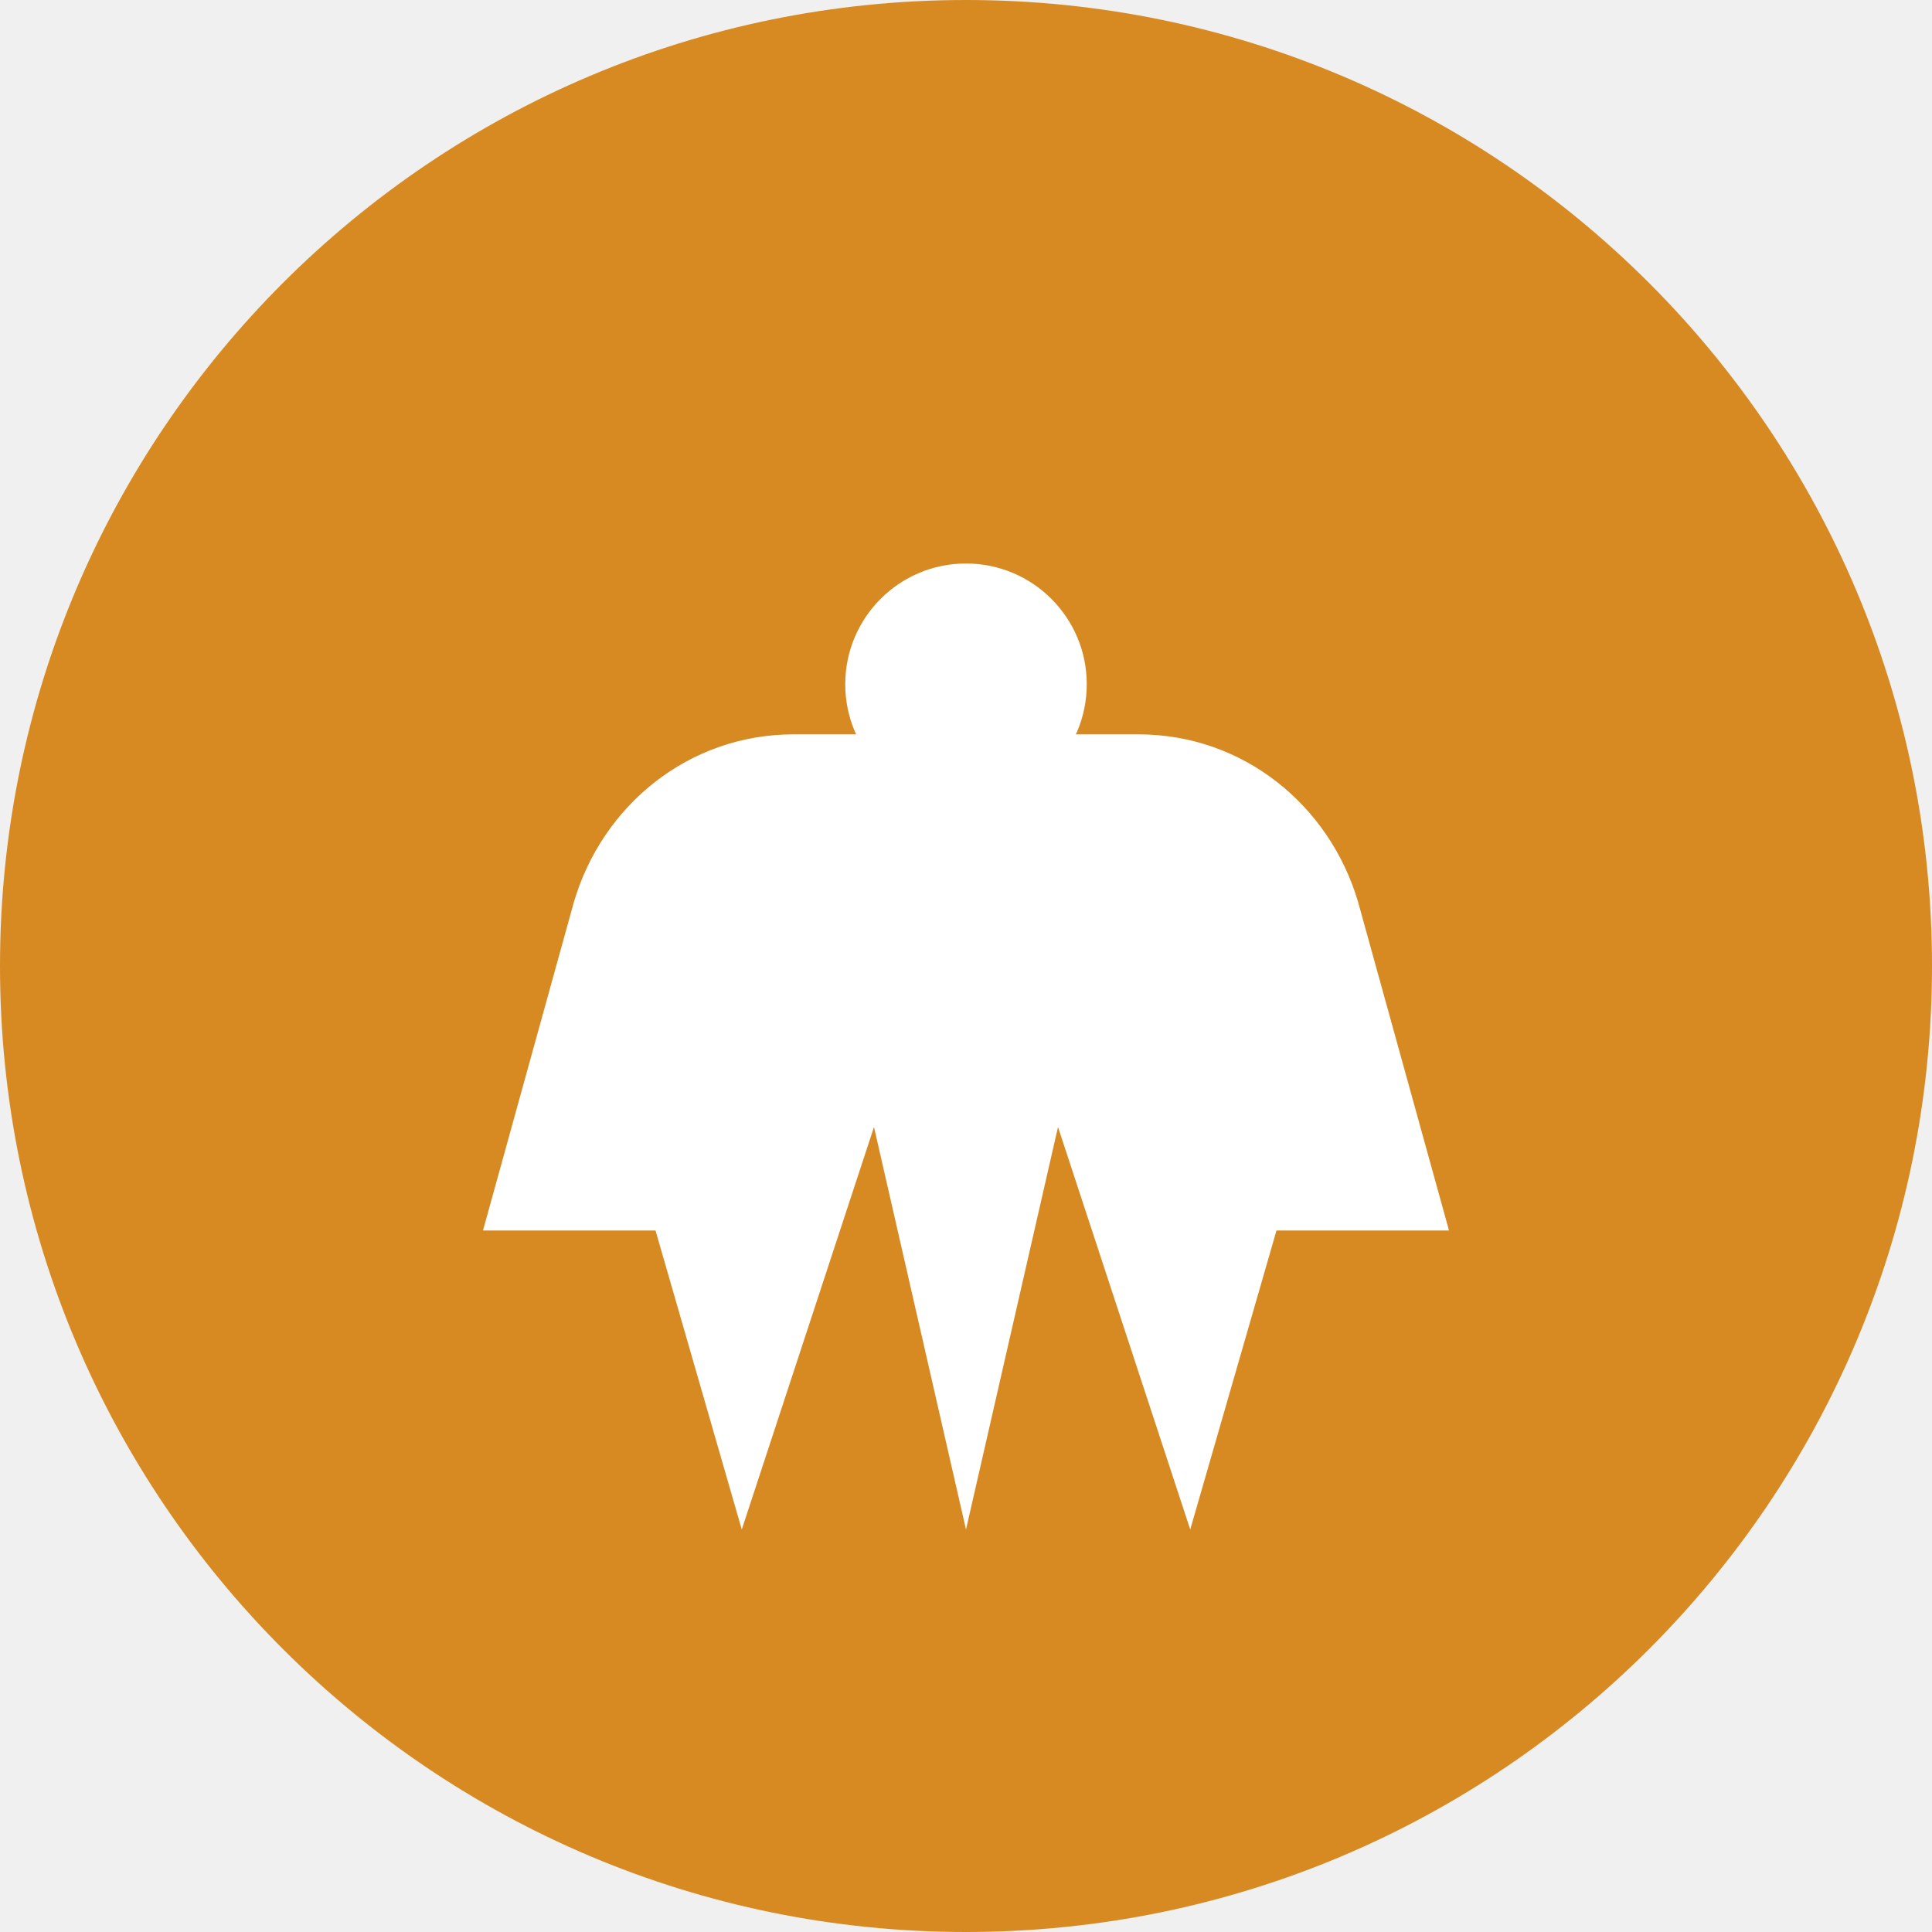
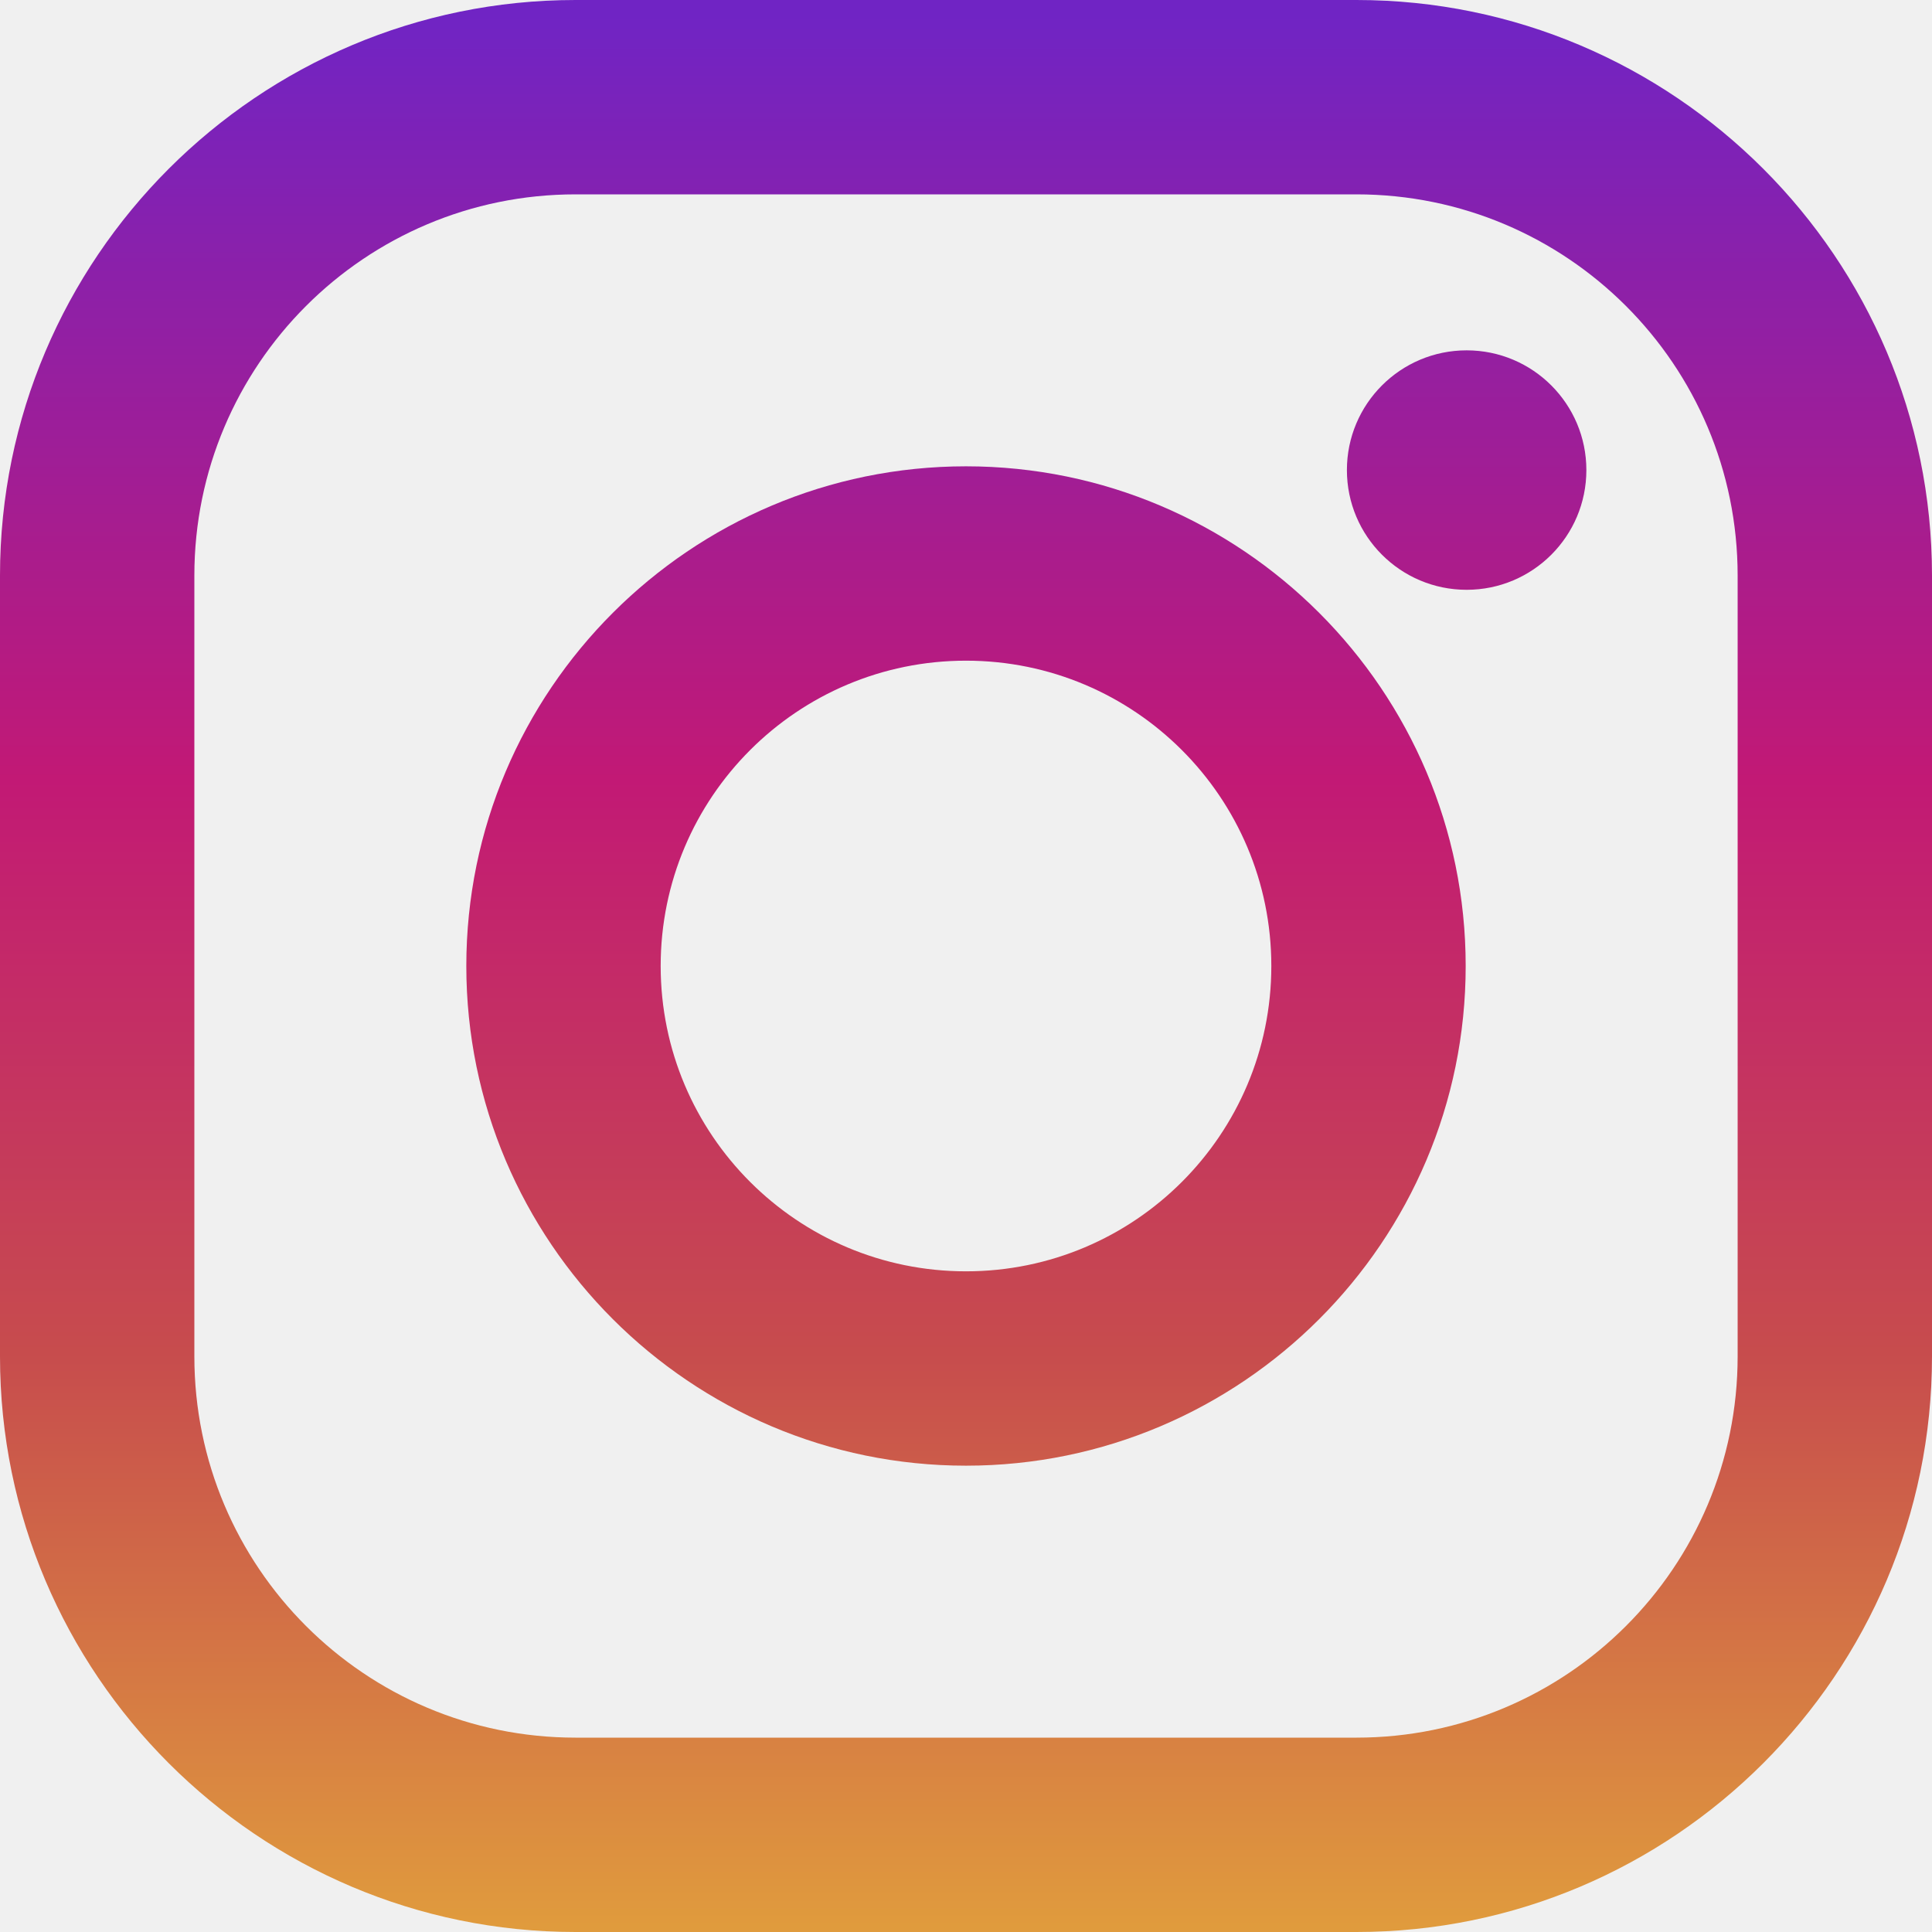
- <svg xmlns="http://www.w3.org/2000/svg" width="48" height="48" viewBox="0 0 48 48" fill="none">
-   <rect width="48" height="48" rx="24" fill="#D88A22" />
-   <path d="M24 14C22.343 14 21 15.343 21 17C21 18.657 22.343 20 24 20C25.657 20 27 18.657 27 17C27 15.343 25.657 14 24 14Z" fill="white" />
-   <path d="M33.742 22.412C33.034 20.004 30.884 18.245 28.286 18.245H19.714C17.116 18.245 14.966 20.004 14.258 22.412L12 30.571H16.286L18.429 38L21.714 28L24 38L26.286 28L29.571 38L31.714 30.571H36L33.742 22.412Z" fill="white" />
+ <svg xmlns="http://www.w3.org/2000/svg" height="800px" width="800px" version="1.1" id="Layer_1" viewBox="0 0 551.034 551.034" xml:space="preserve">
+   <g id="XMLID_13_">
+     <linearGradient id="XMLID_2_" gradientUnits="userSpaceOnUse" x1="275.517" y1="4.571" x2="275.517" y2="549.72" gradientTransform="matrix(1 0 0 -1 0 554)">
+       <stop offset="0" style="stop-color:#E09B3D" />
+       <stop offset="0.3" style="stop-color:#C74C4D" />
+       <stop offset="0.6" style="stop-color:#C21975" />
+       <stop offset="1" style="stop-color:#7024C4" />
+     </linearGradient>
+     <path id="XMLID_17_" style="fill:url(#XMLID_2_);" d="M386.878,0H164.156C73.64,0,0,73.64,0,164.156v222.722   c0,90.516,73.64,164.156,164.156,164.156h222.722c90.516,0,164.156-73.64,164.156-164.156V164.156   C551.033,73.64,477.393,0,386.878,0z M495.6,386.878c0,60.045-48.677,108.722-108.722,108.722H164.156   c-60.045,0-108.722-48.677-108.722-108.722V164.156c0-60.046,48.677-108.722,108.722-108.722h222.722   c60.045,0,108.722,48.676,108.722,108.722L495.6,386.878L495.6,386.878z" />
+     <linearGradient id="XMLID_3_" gradientUnits="userSpaceOnUse" x1="275.517" y1="4.571" x2="275.517" y2="549.72" gradientTransform="matrix(1 0 0 -1 0 554)">
+       <stop offset="0" style="stop-color:#E09B3D" />
+       <stop offset="0.3" style="stop-color:#C74C4D" />
+       <stop offset="0.6" style="stop-color:#C21975" />
+       <stop offset="1" style="stop-color:#7024C4" />
+     </linearGradient>
+     <path id="XMLID_81_" style="fill:url(#XMLID_3_);" d="M275.517,133C196.933,133,133,196.933,133,275.516   s63.933,142.517,142.517,142.517S418.034,354.1,418.034,275.516S354.101,133,275.517,133z M275.517,362.6   c-48.095,0-87.083-38.988-87.083-87.083s38.989-87.083,87.083-87.083c48.095,0,87.083,38.988,87.083,87.083   C362.6,323.611,323.611,362.6,275.517,362.6z" />
+     <linearGradient id="XMLID_4_" gradientUnits="userSpaceOnUse" x1="418.306" y1="4.571" x2="418.306" y2="549.72" gradientTransform="matrix(1 0 0 -1 0 554)">
+       <stop offset="0" style="stop-color:#E09B3D" />
+       <stop offset="0.3" style="stop-color:#C74C4D" />
+       <stop offset="0.6" style="stop-color:#C21975" />
+       <stop offset="1" style="stop-color:#7024C4" />
+     </linearGradient>
+     <circle id="XMLID_83_" style="fill:url(#XMLID_4_);" cx="418.306" cy="134.072" r="34.149" />
+   </g>
</svg>
